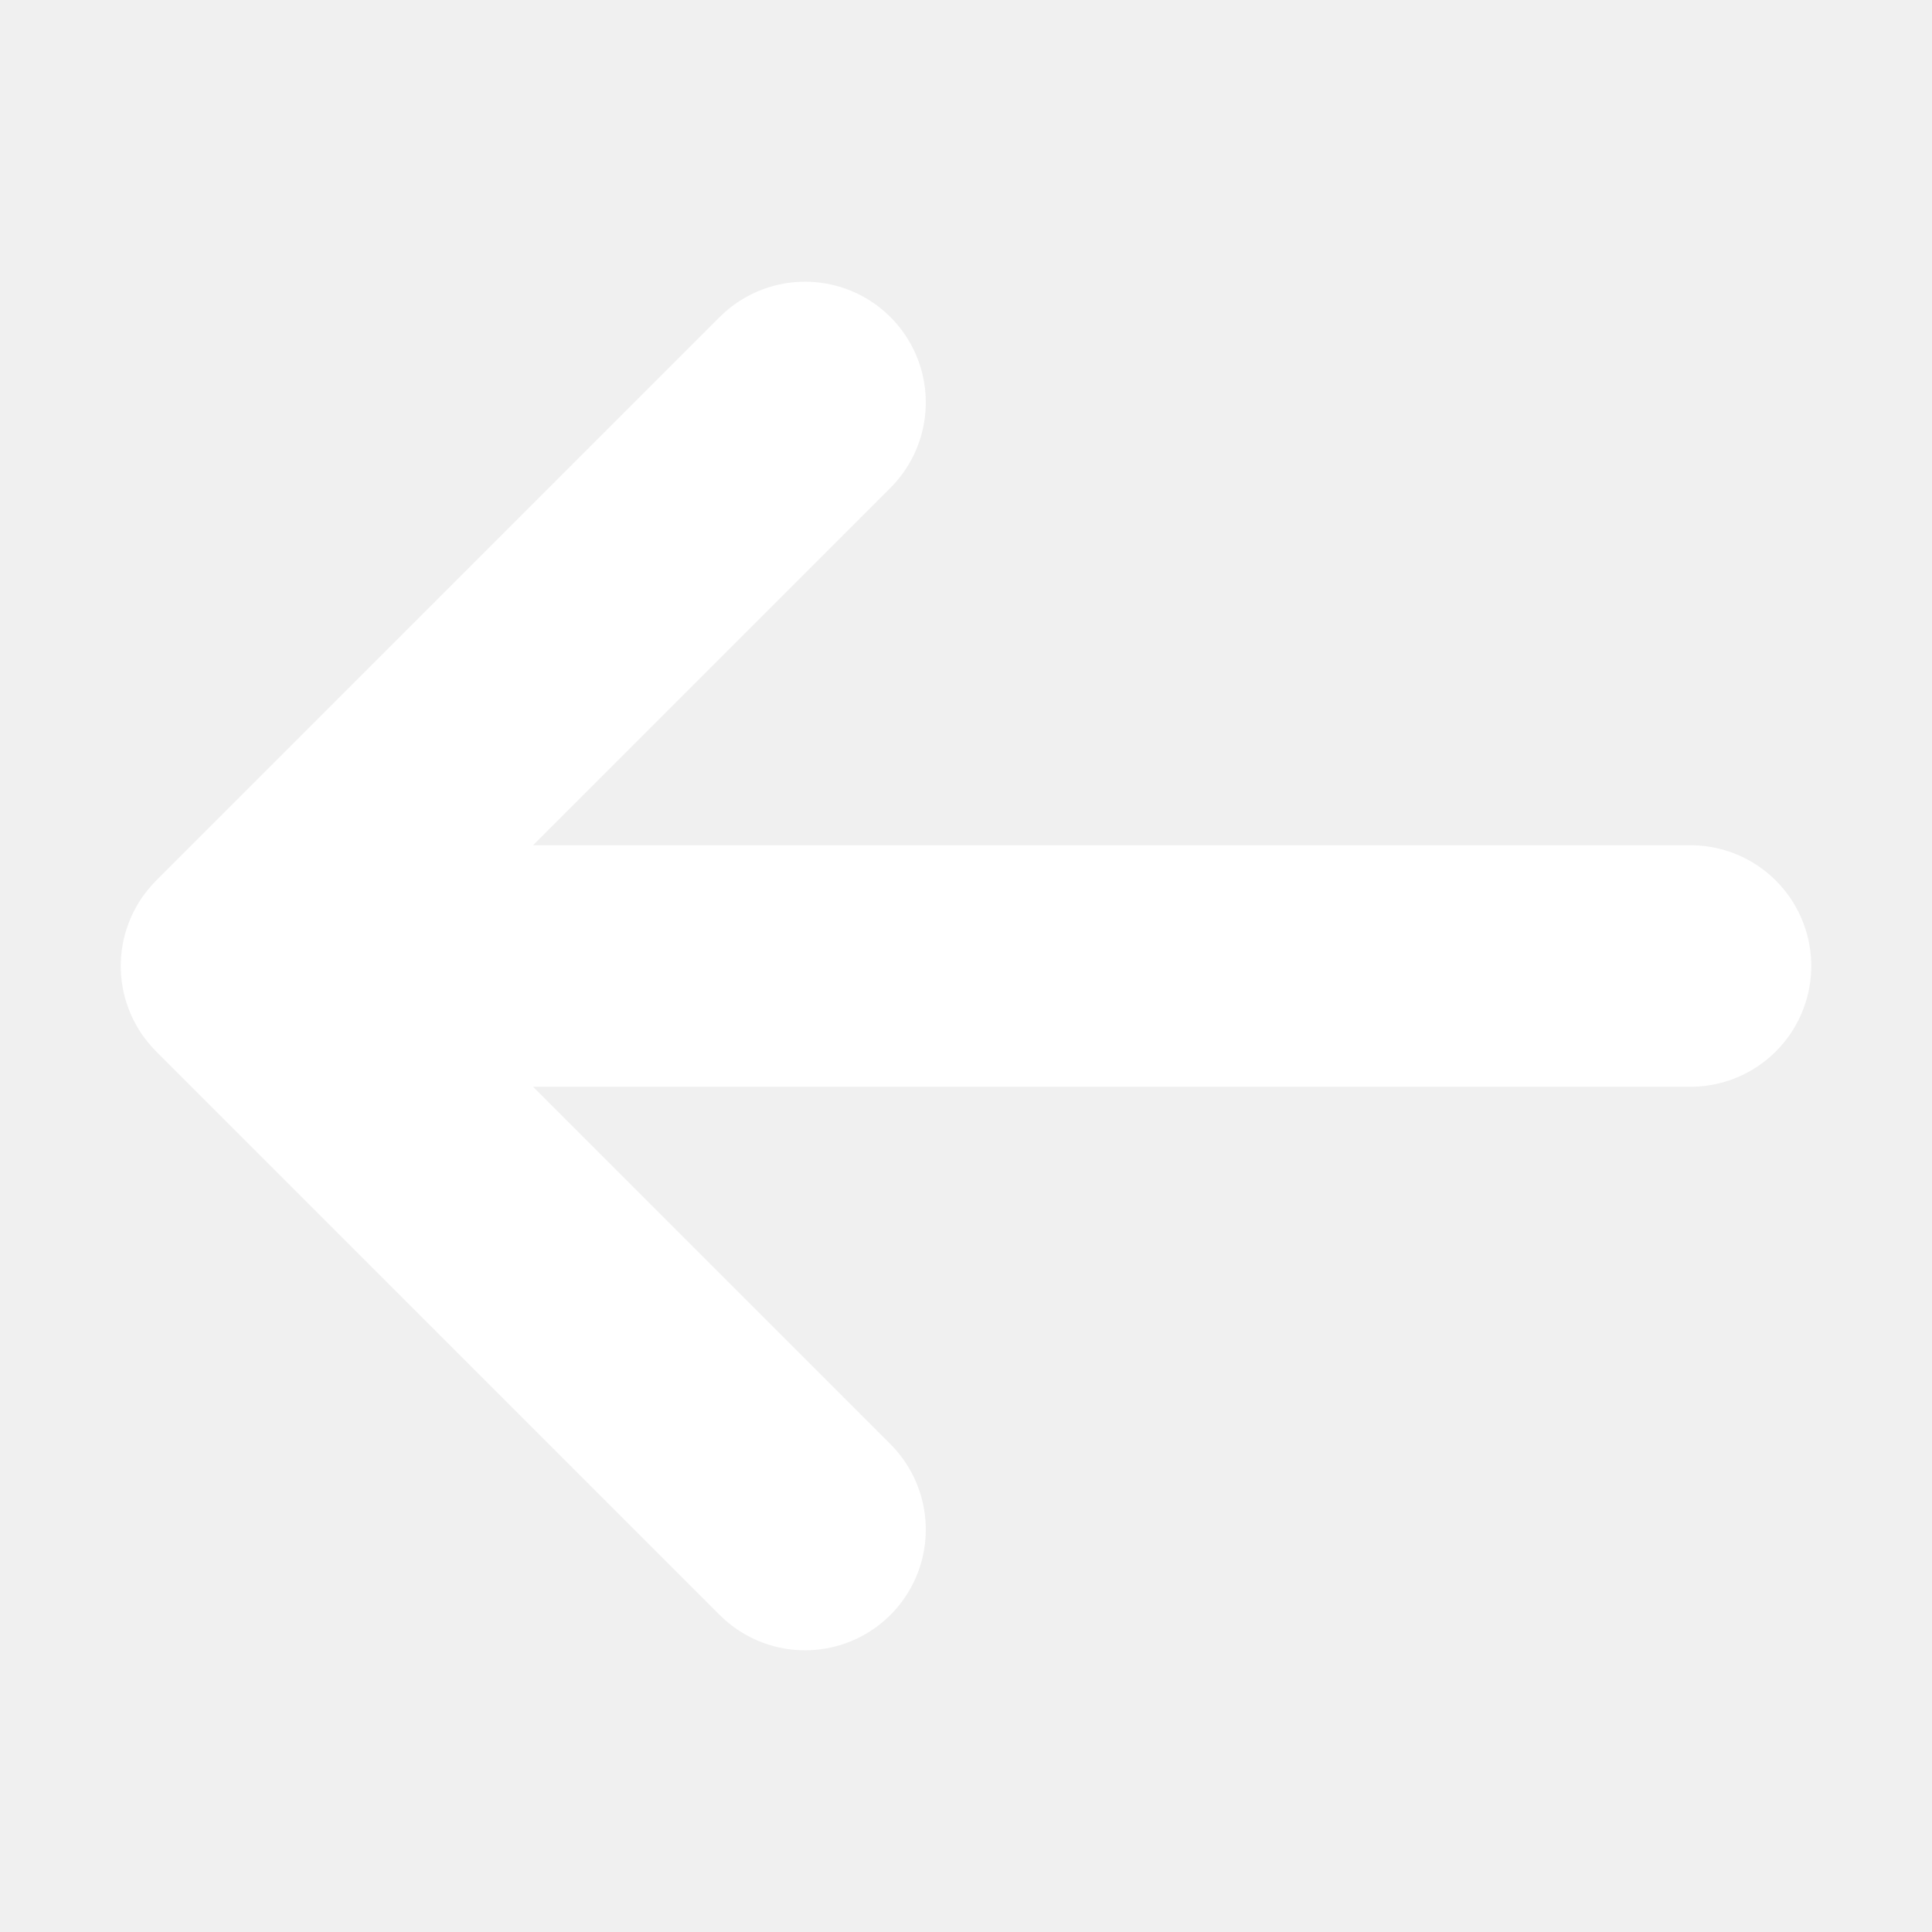
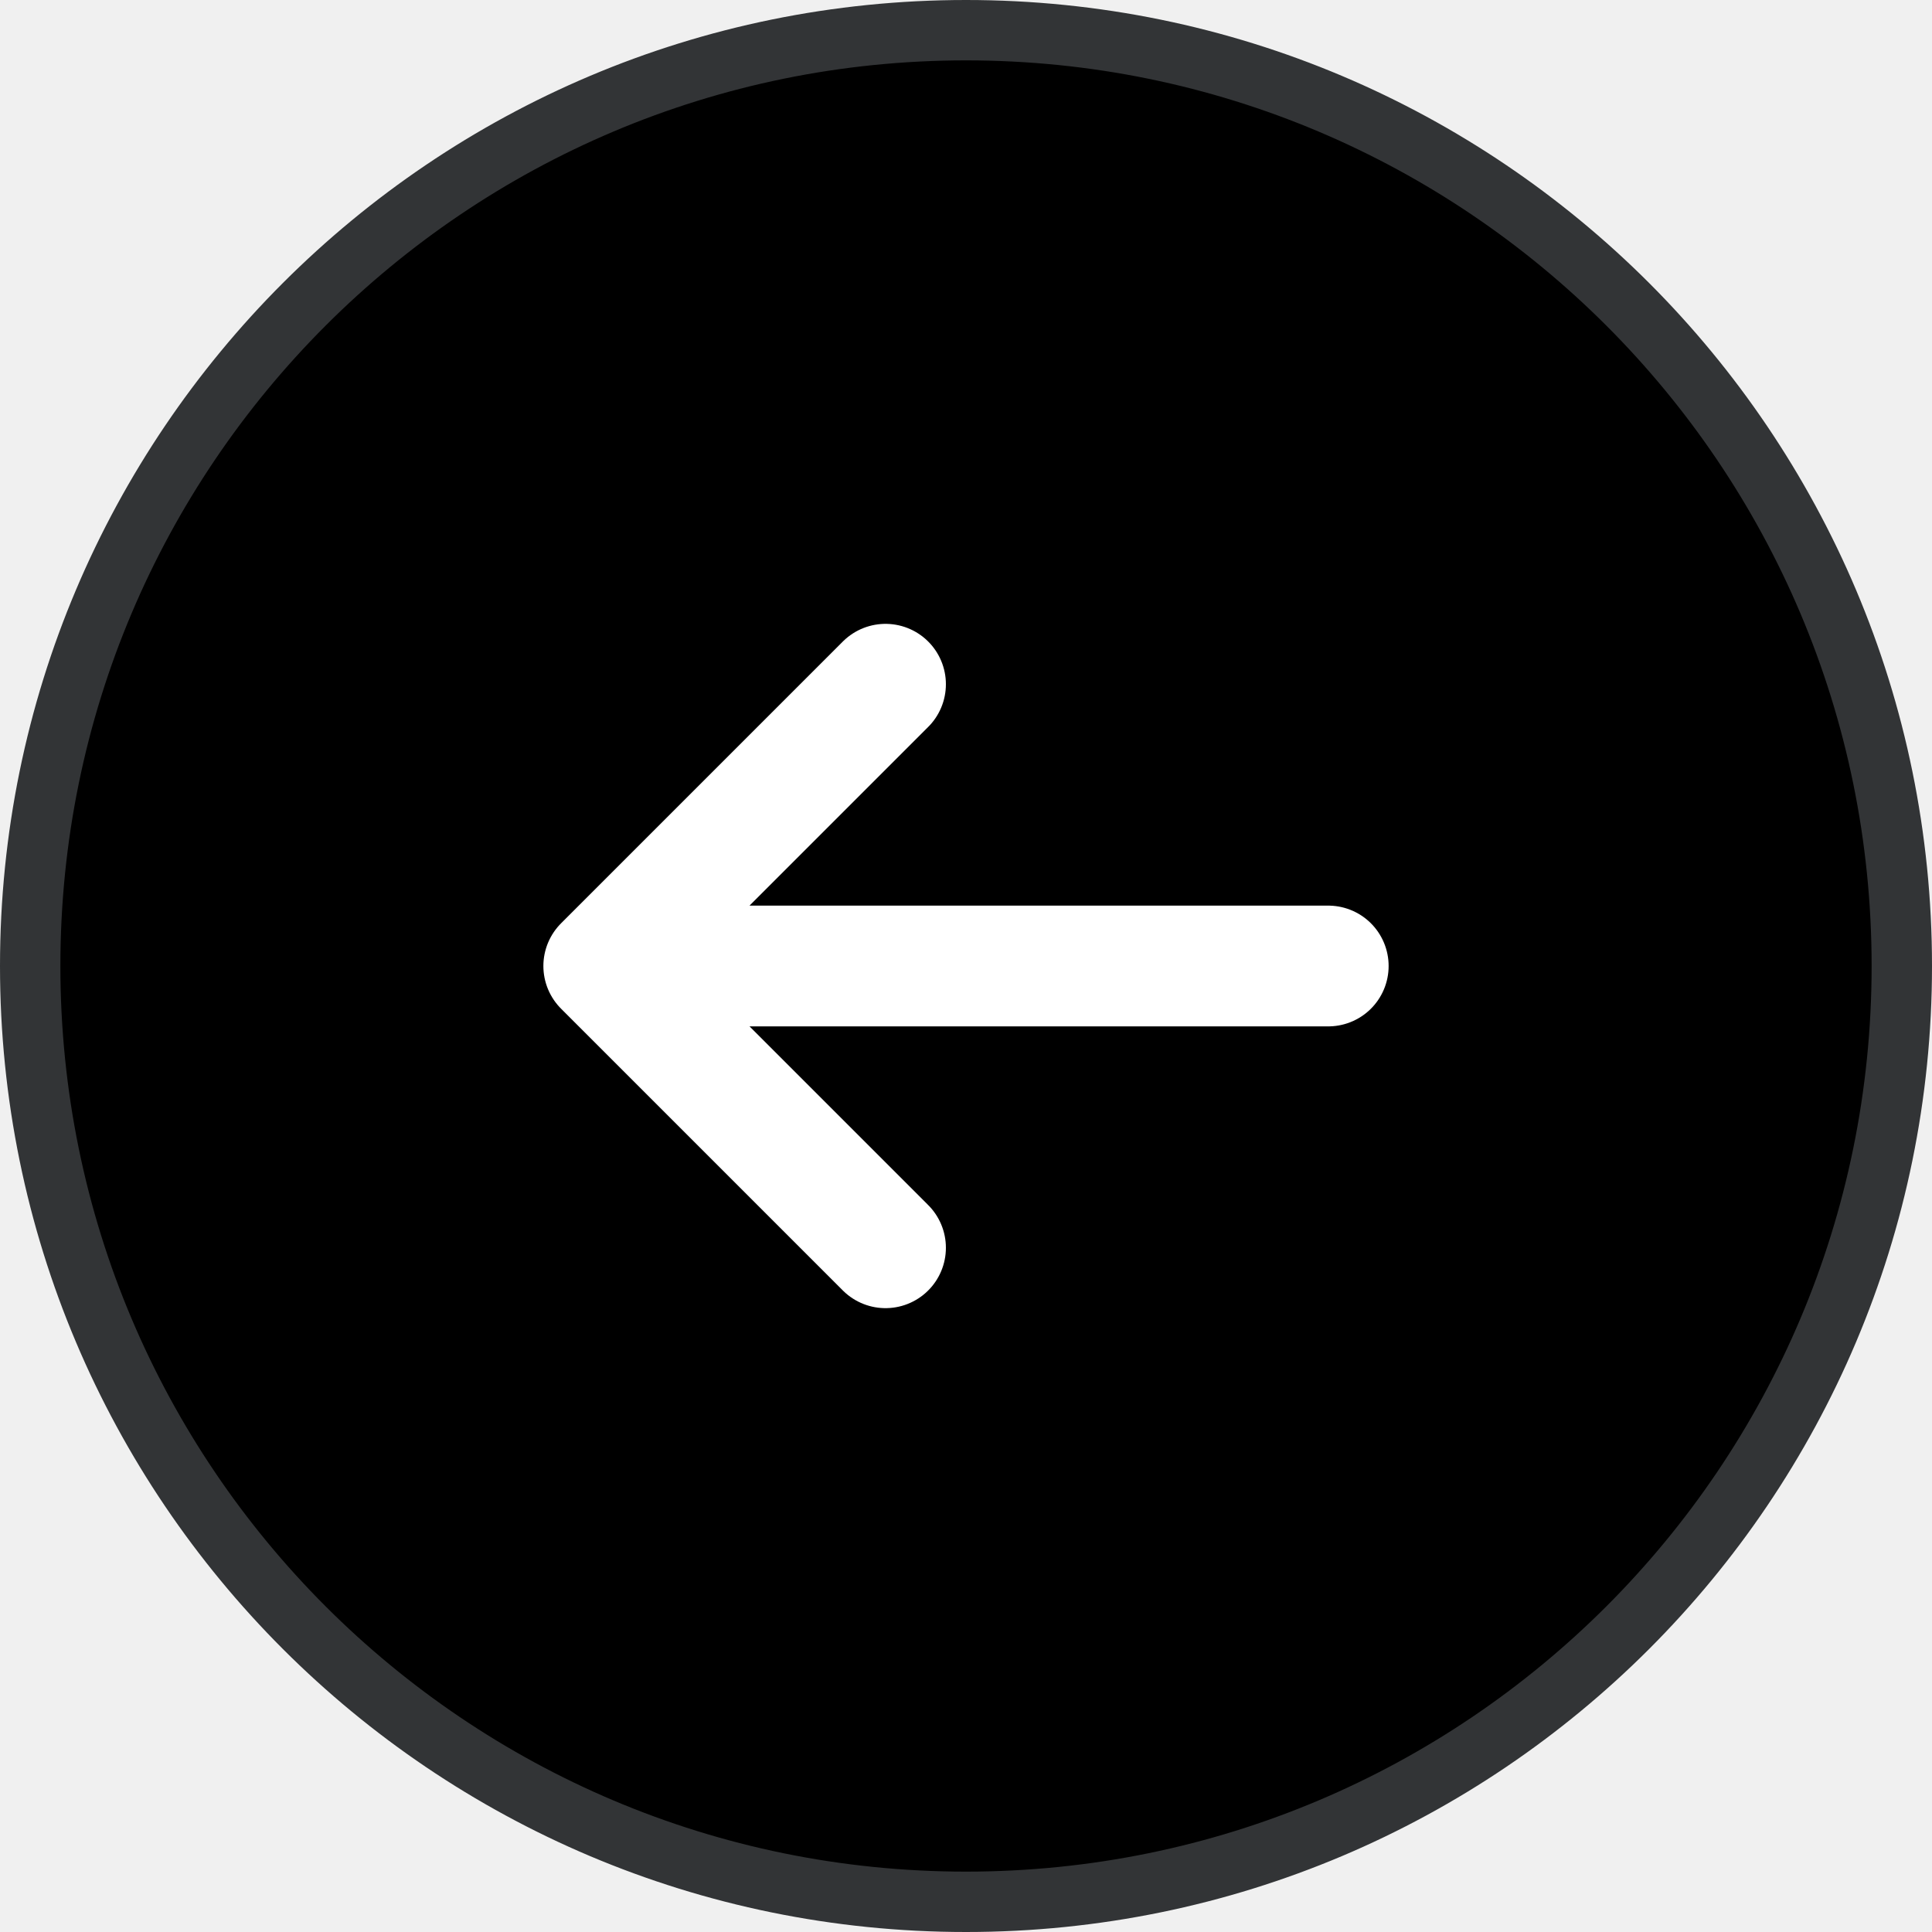
- <svg xmlns="http://www.w3.org/2000/svg" width="16" height="16" viewBox="0 0 16 16" fill="none">
-   <path d="M6.667 12.667L2 8M2 8L6.667 3.333M2 8H14" stroke="white" stroke-width="2" stroke-linecap="round" stroke-linejoin="round" />
+ <svg xmlns="http://www.w3.org/2000/svg" width="32" height="32" viewBox="0 0 32 32" fill="none">
+   <rect x="0.5" y="0.5" width="31" height="31" rx="15.5" fill="black" />
+   <path d="M14.667 20.667L10 16M10 16L14.667 11.333M10 16H22" stroke="white" stroke-width="2" stroke-linecap="round" stroke-linejoin="round" />
+   <rect x="0.5" y="0.5" width="31" height="31" rx="15.5" stroke="#323436" />
</svg>
